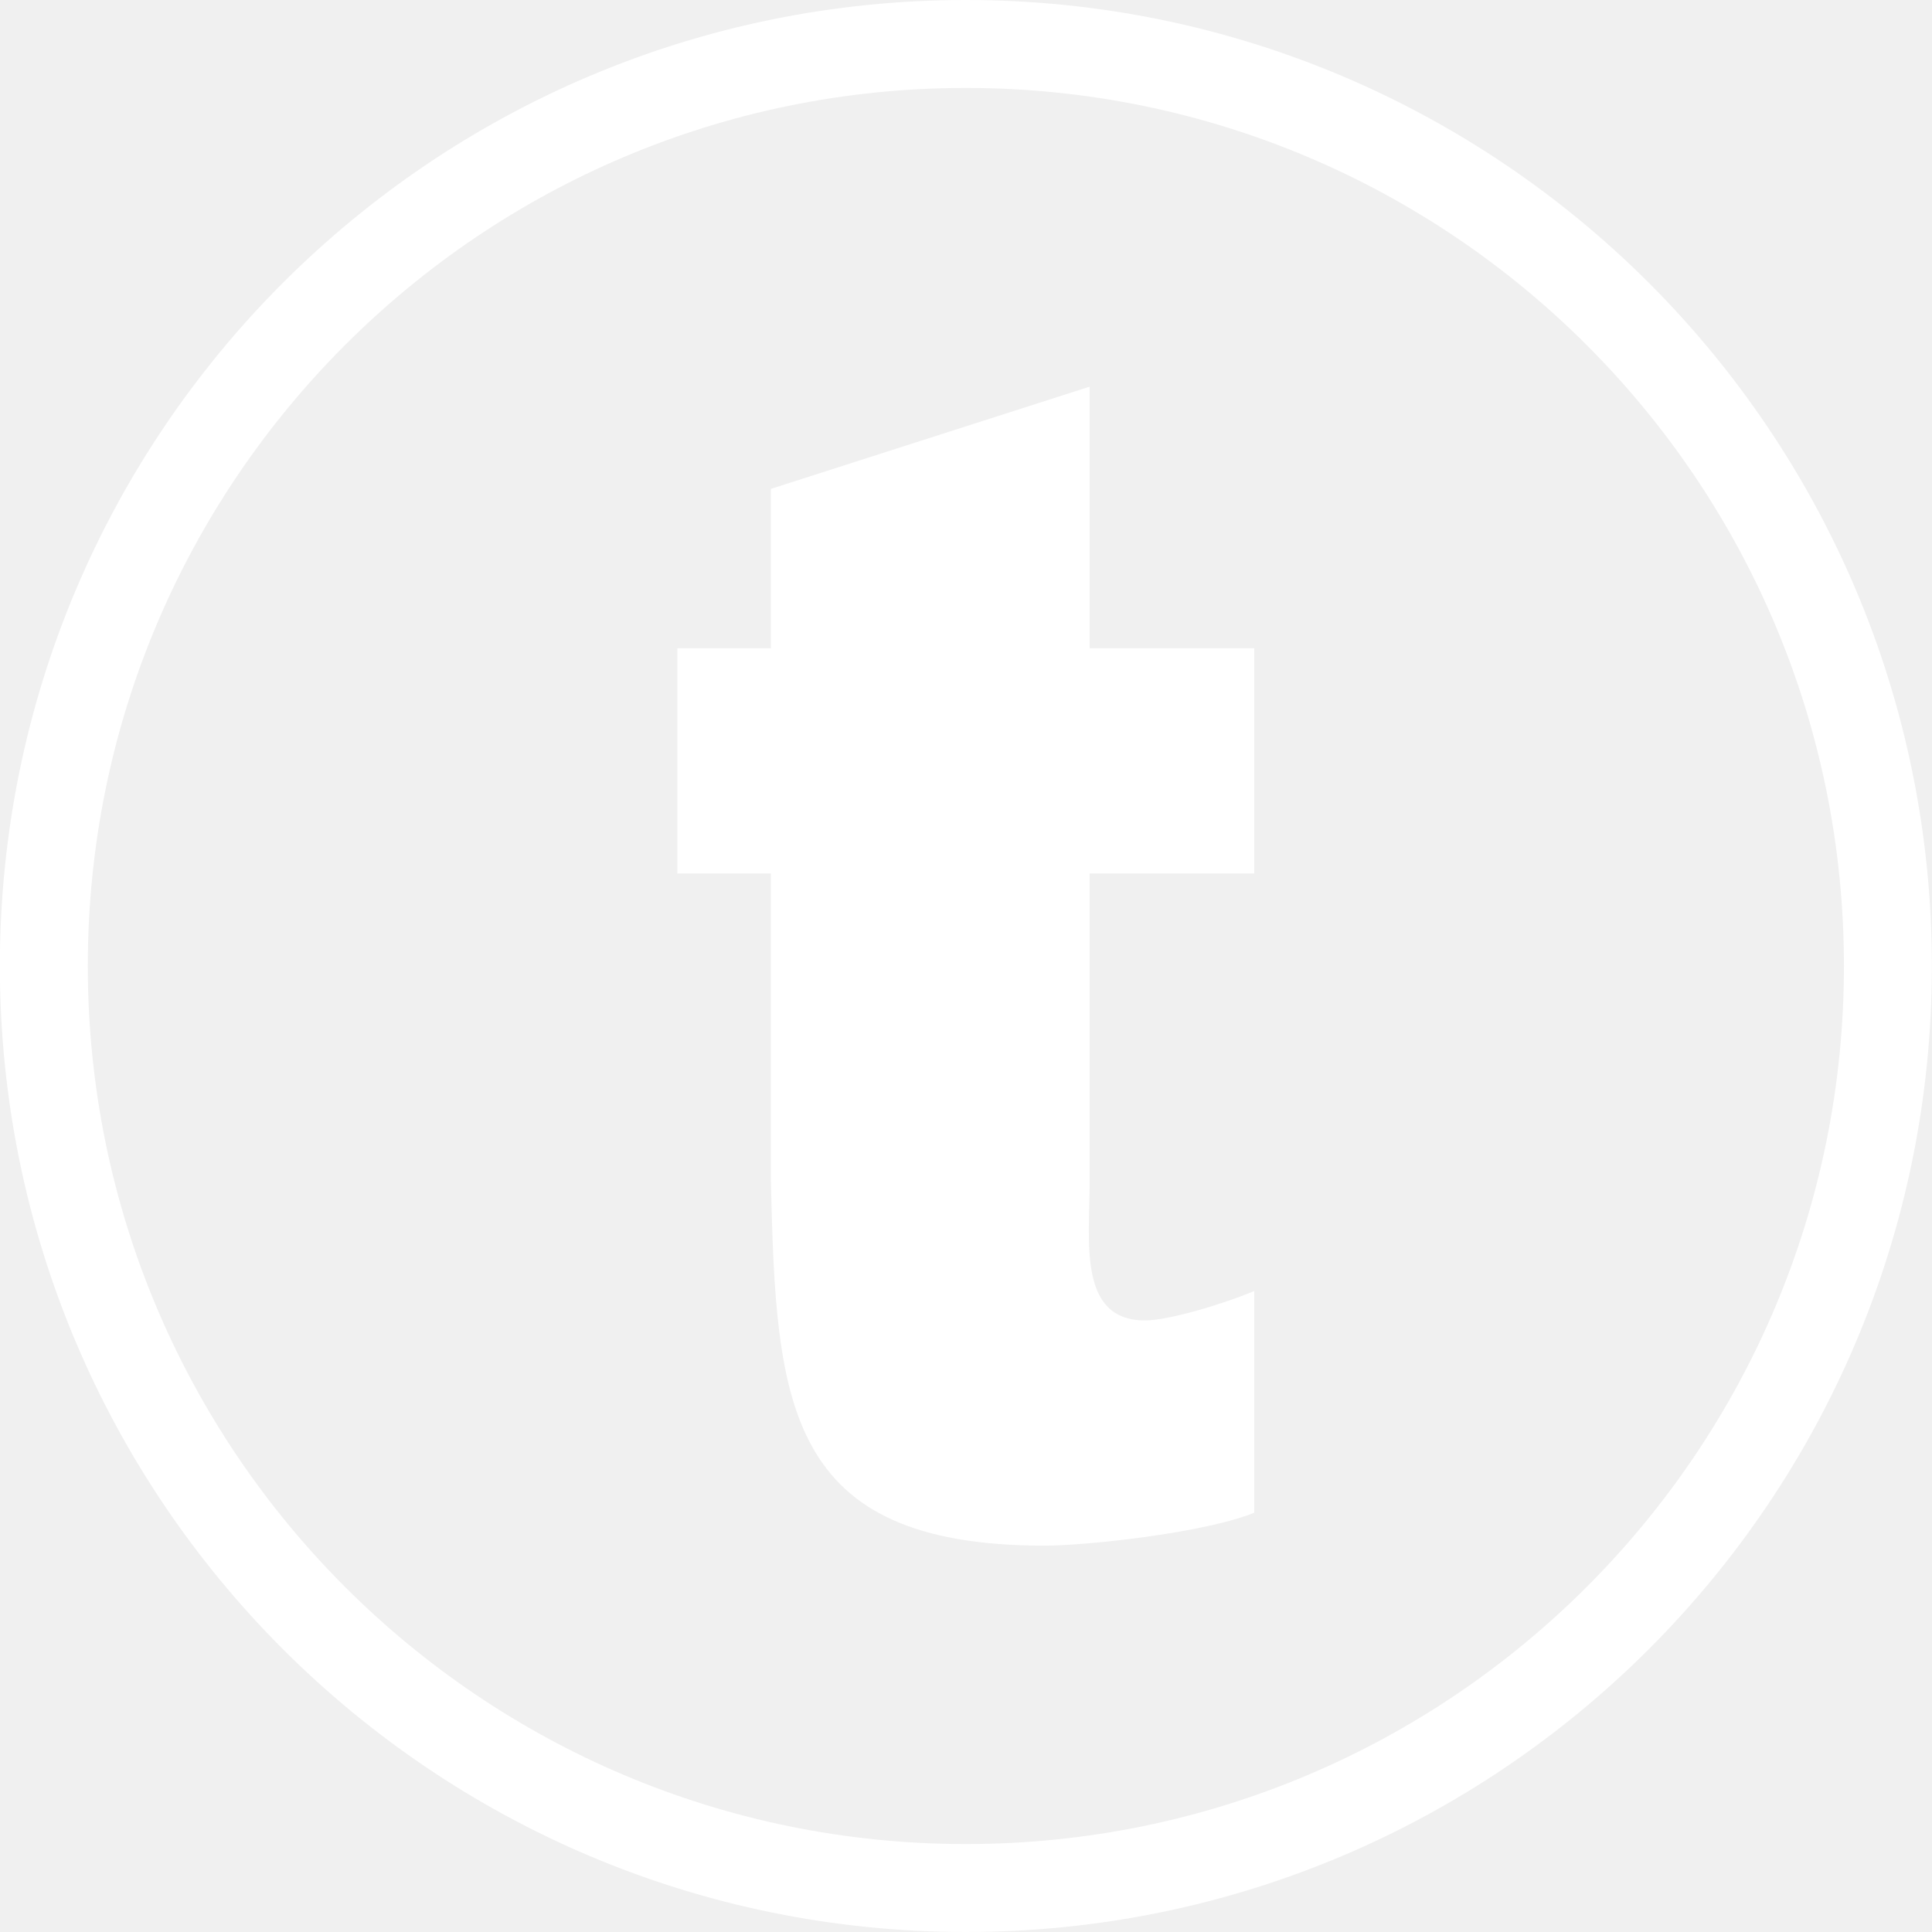
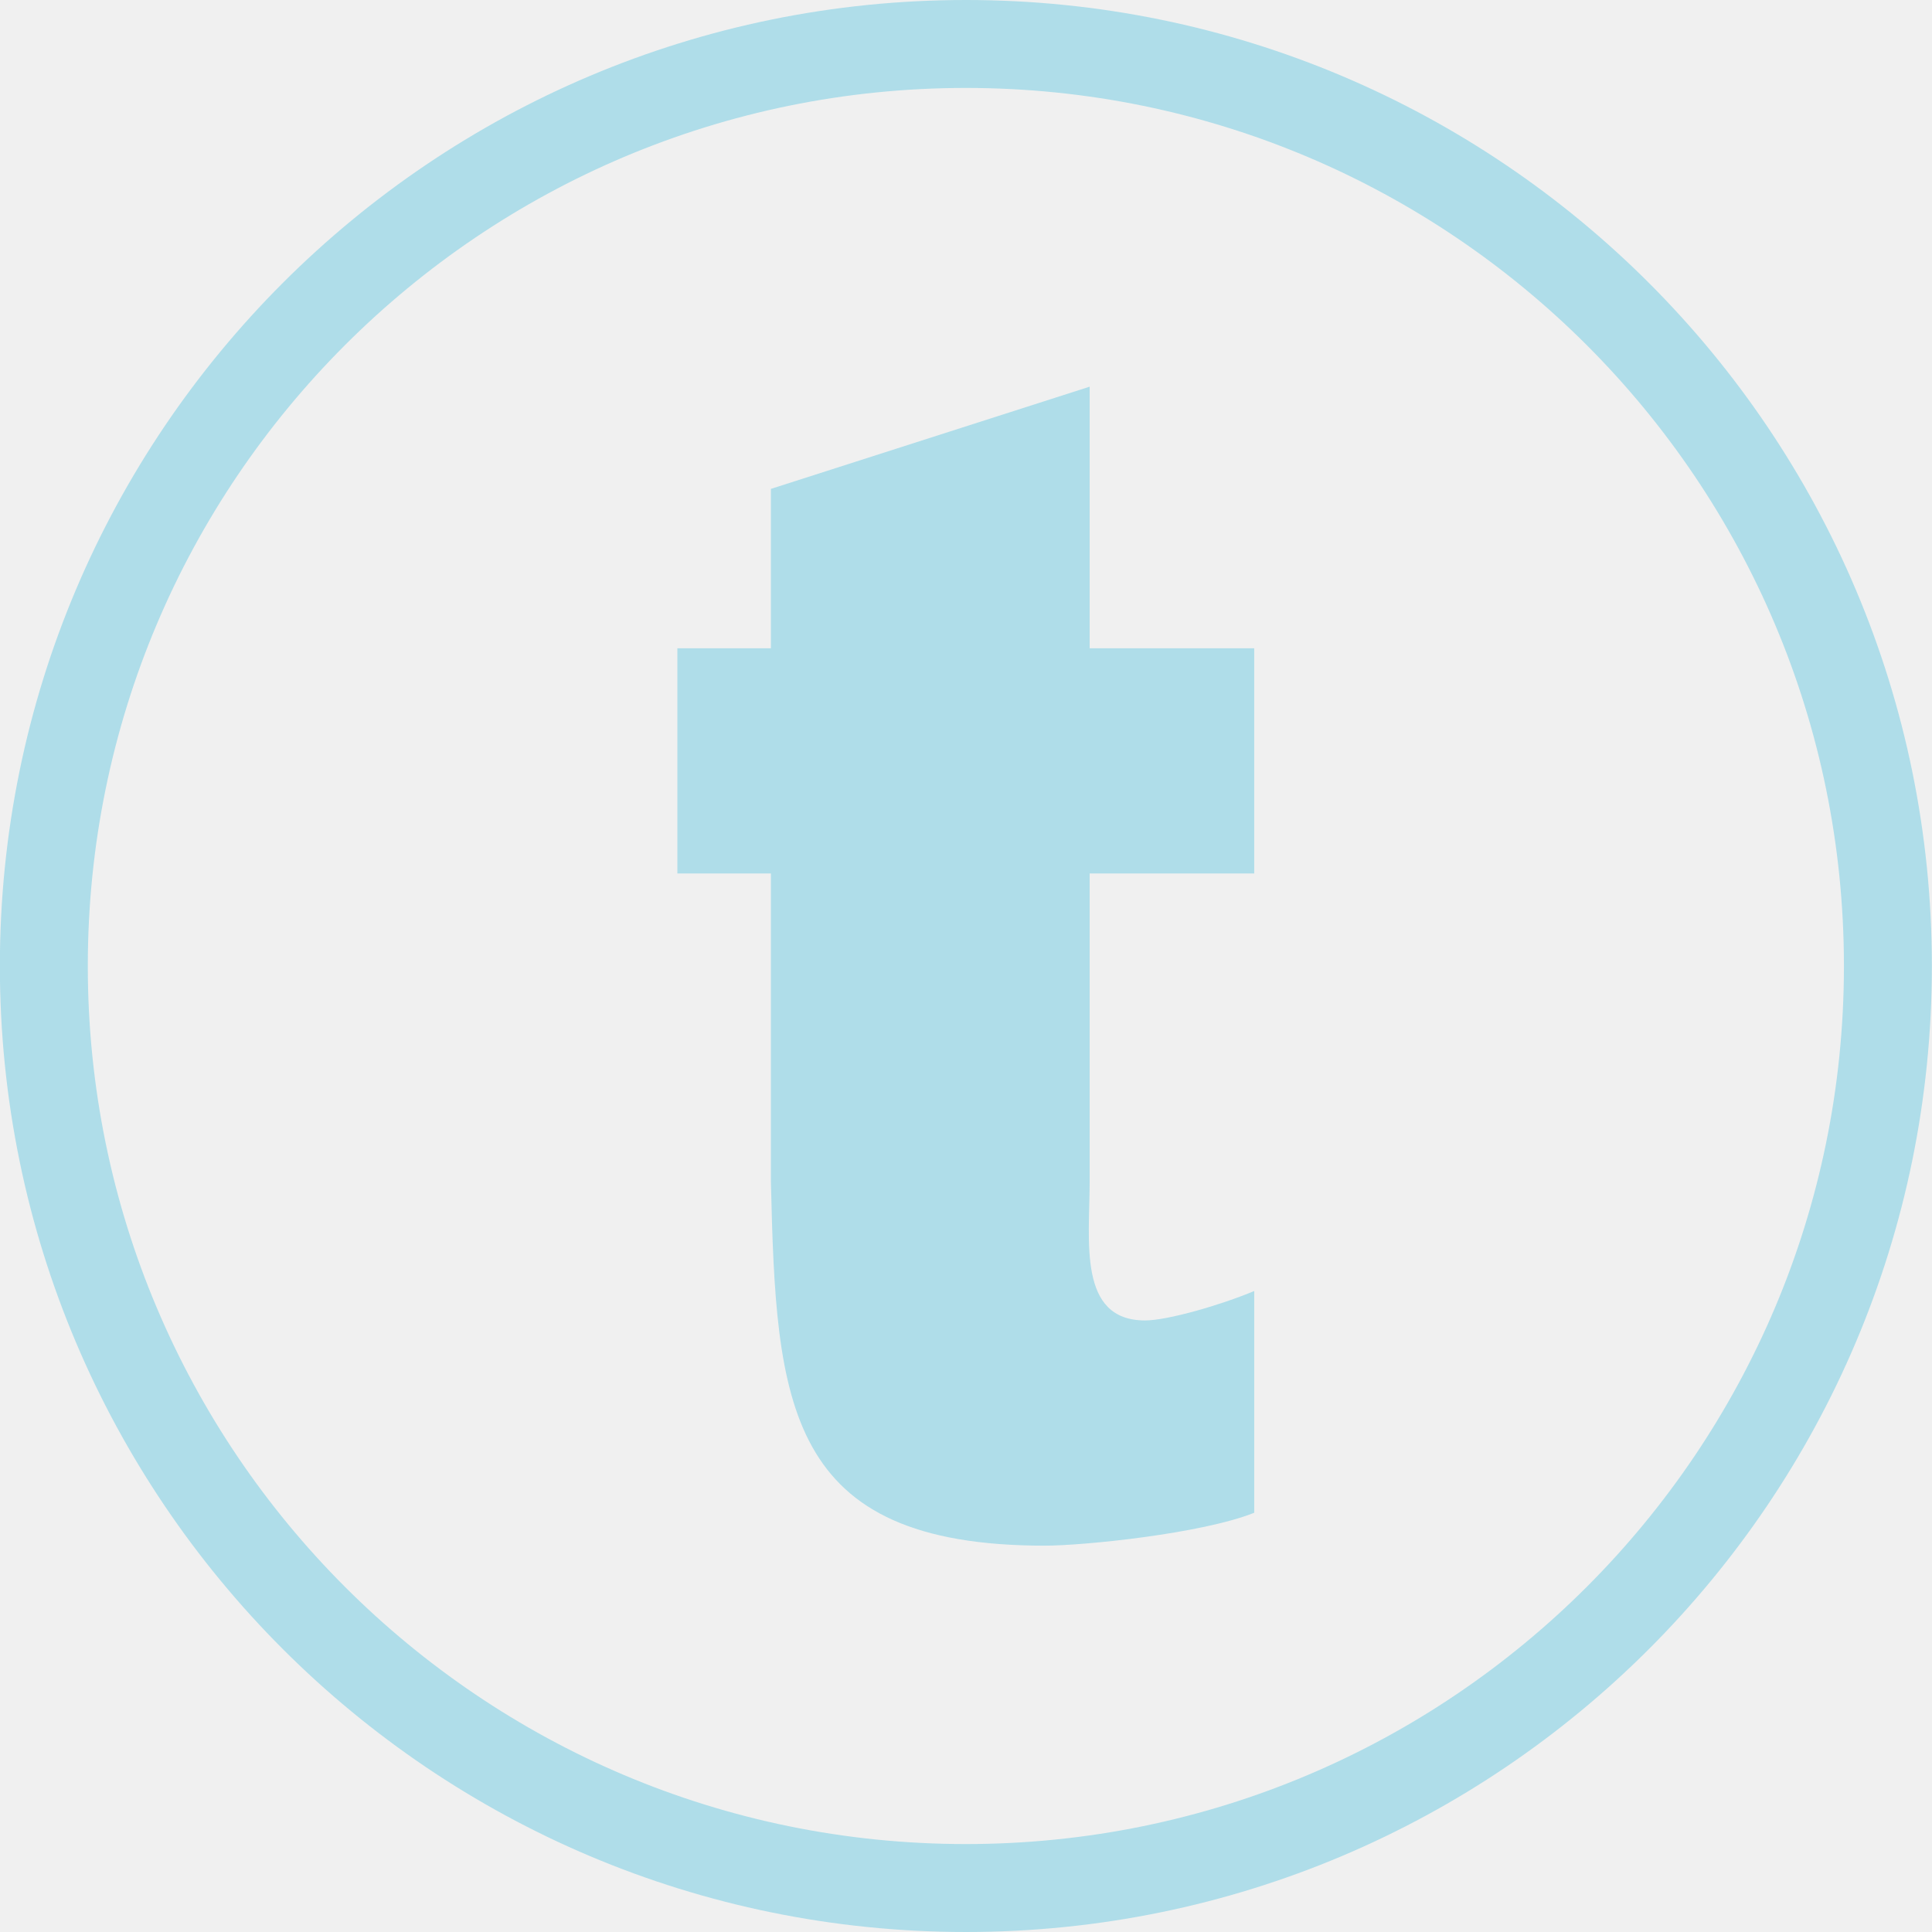
<svg xmlns="http://www.w3.org/2000/svg" width="43.94mm" height="43.94mm" version="1.1" viewBox="0 0 43.94 43.94">
  <g transform="translate(-30.947 -112.5)">
    <g transform="translate(143.25 347.36)" stroke-dashoffset="306.18">
-       <circle cx="-90.336" cy="-212.89" r="20.97" fill="none" stroke="#fff" stroke-width="2" />
-       <g transform="matrix(.27465 0 0 .27465 -119.82 -253.14)" fill="#fff" style="text-orientation:upright" aria-label="t">
-         <path d="m83.46 120.24v18.65h7.747v25.535c0.43 18.363 1.148 30.126 22.666 30.126 3.3 0 13.055-1.004 17.358-2.726v-18.363c-2.726 1.148-7.173 2.439-9.038 2.439-5.595 0-4.591-6.599-4.591-11.477v-25.535h13.628v-18.65h-13.628v-21.662l-26.396 8.464v13.198z" fill="#fff" stroke-width="1.412" />
+       <circle cx="-90.336" cy="-212.89" r="20.97" fill="none" stroke="#afdde9" stroke-width="2" />
+       <g transform="matrix(.27465 0 0 .27465 -119.82 -253.14)" fill="#808080" style="text-orientation:upright" aria-label="t">
+         <path d="m83.46 120.24v18.65h7.747v25.535c0.43 18.363 1.148 30.126 22.666 30.126 3.3 0 13.055-1.004 17.358-2.726v-18.363c-2.726 1.148-7.173 2.439-9.038 2.439-5.595 0-4.591-6.599-4.591-11.477v-25.535h13.628v-18.65h-13.628v-21.662l-26.396 8.464v13.198z" fill="#afdde9" stroke-width="1.412" />
      </g>
    </g>
  </g>
</svg>
